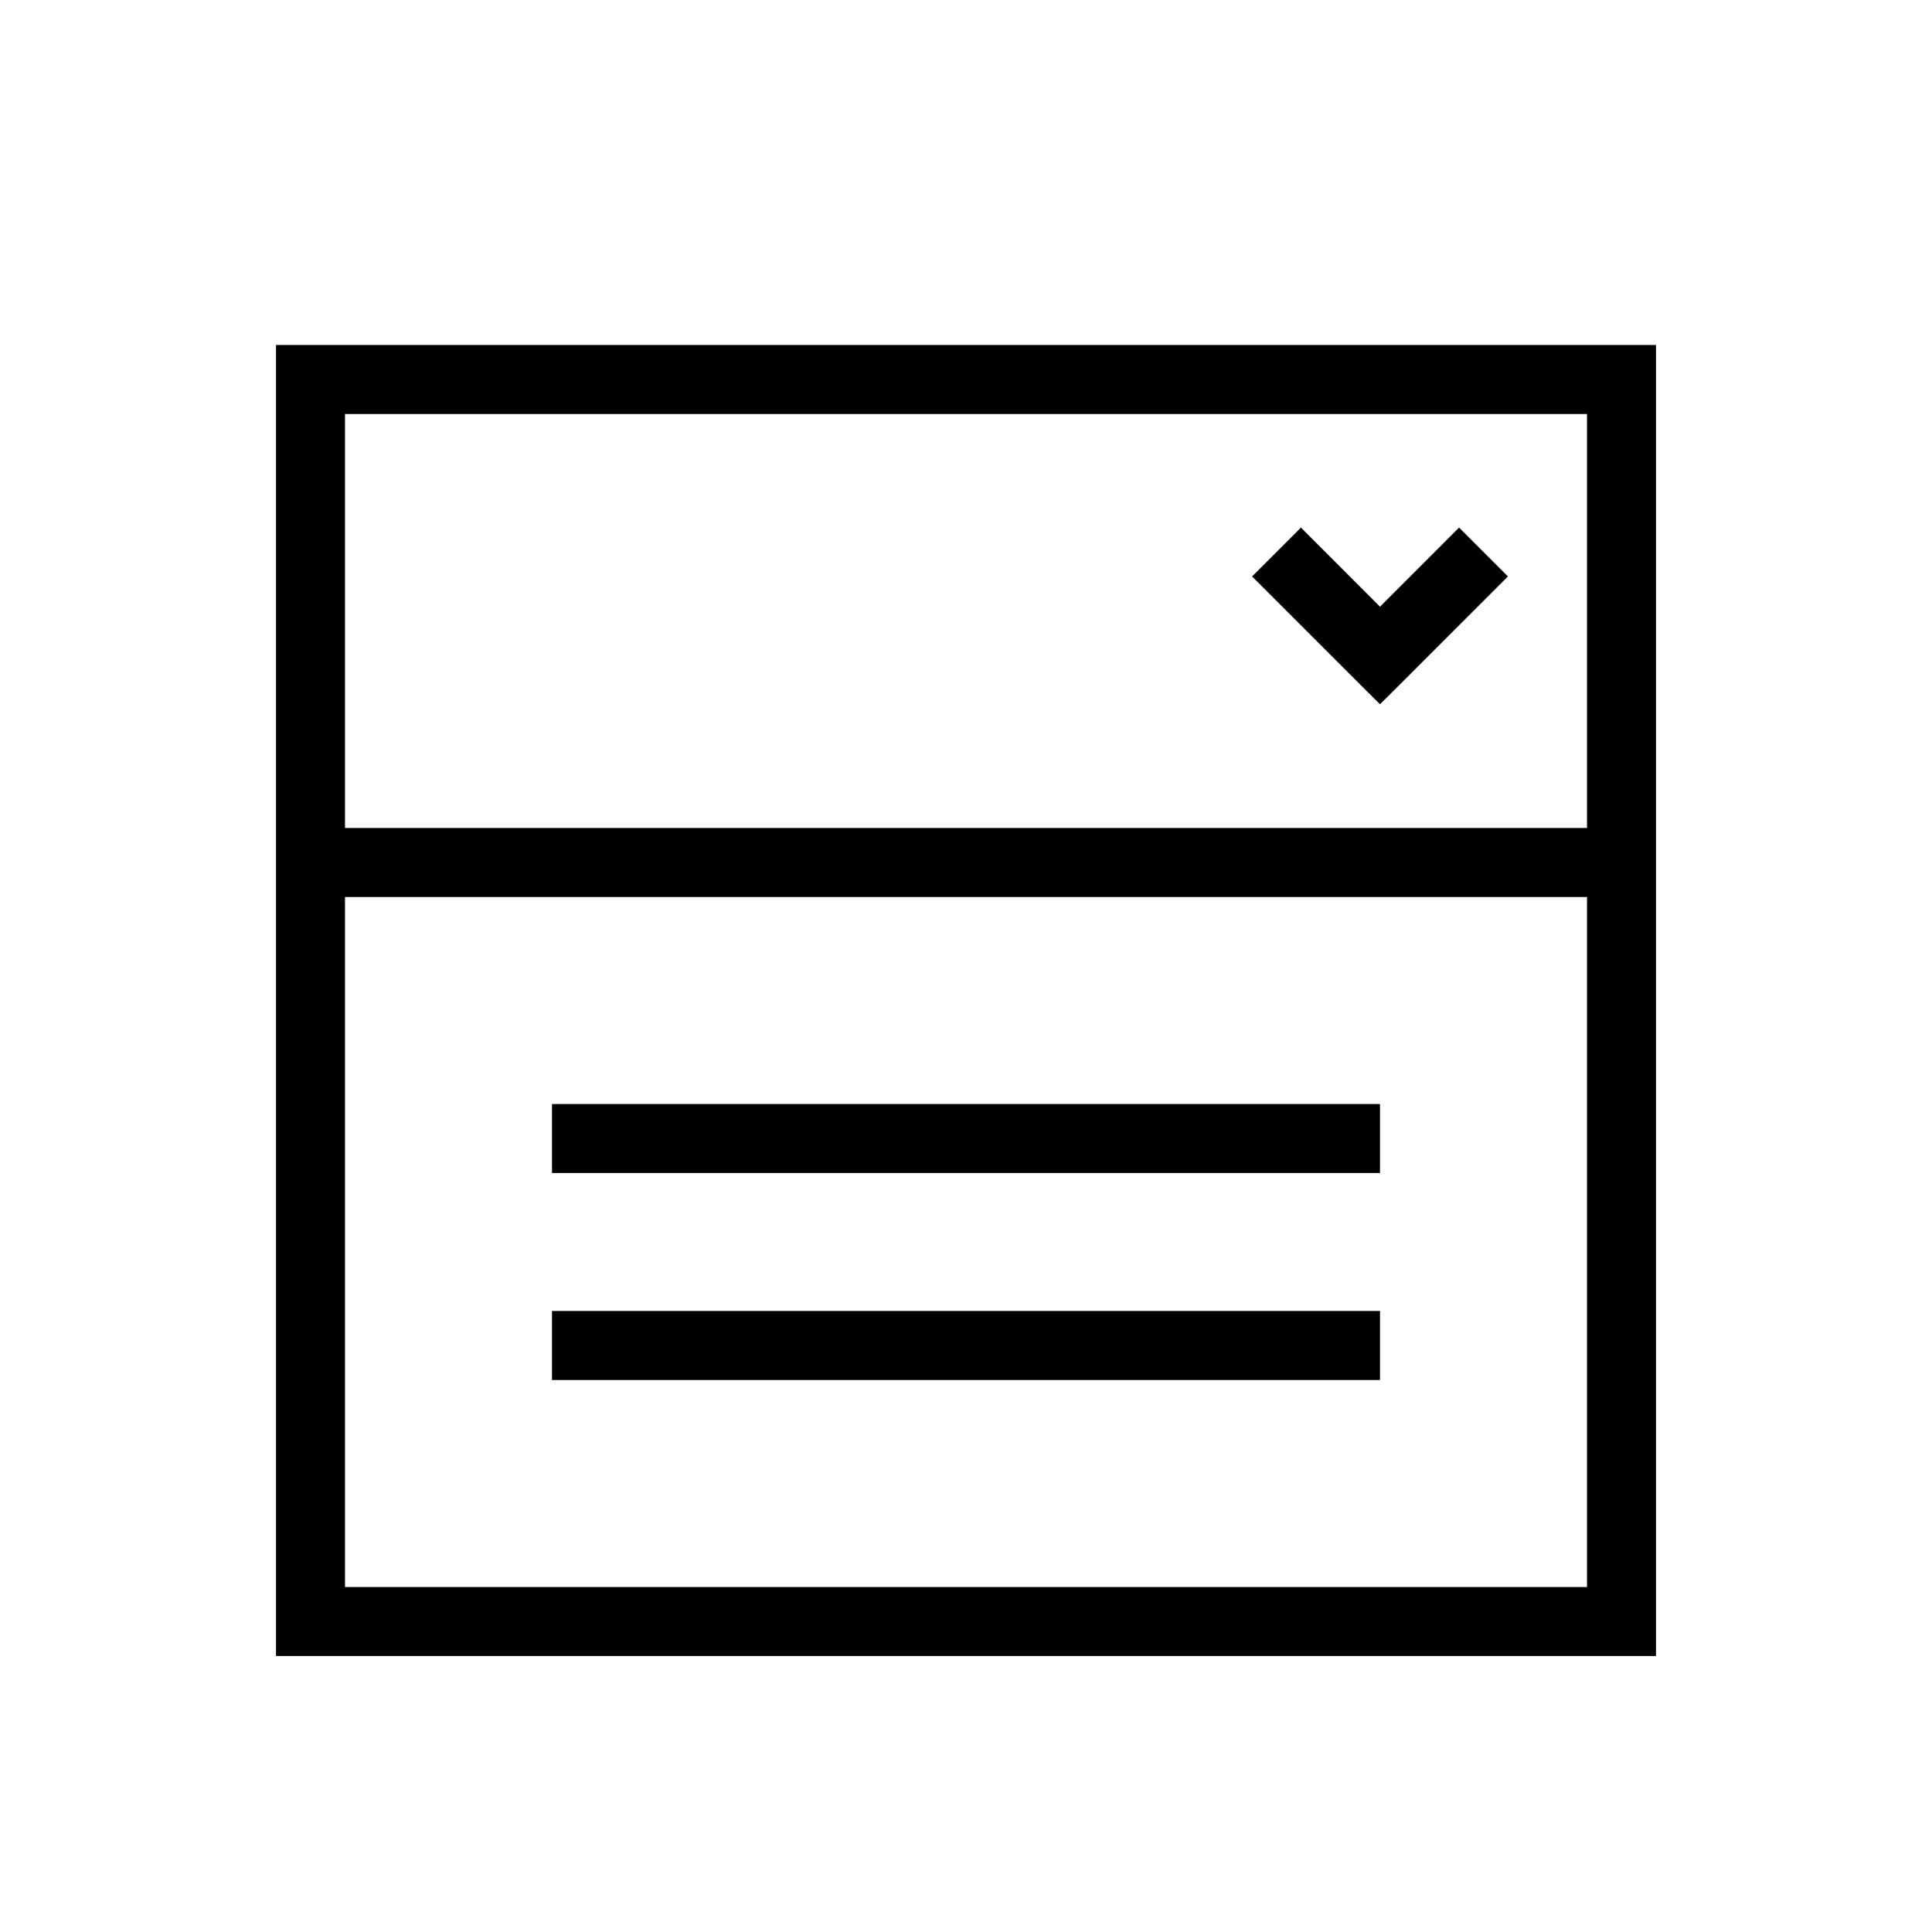
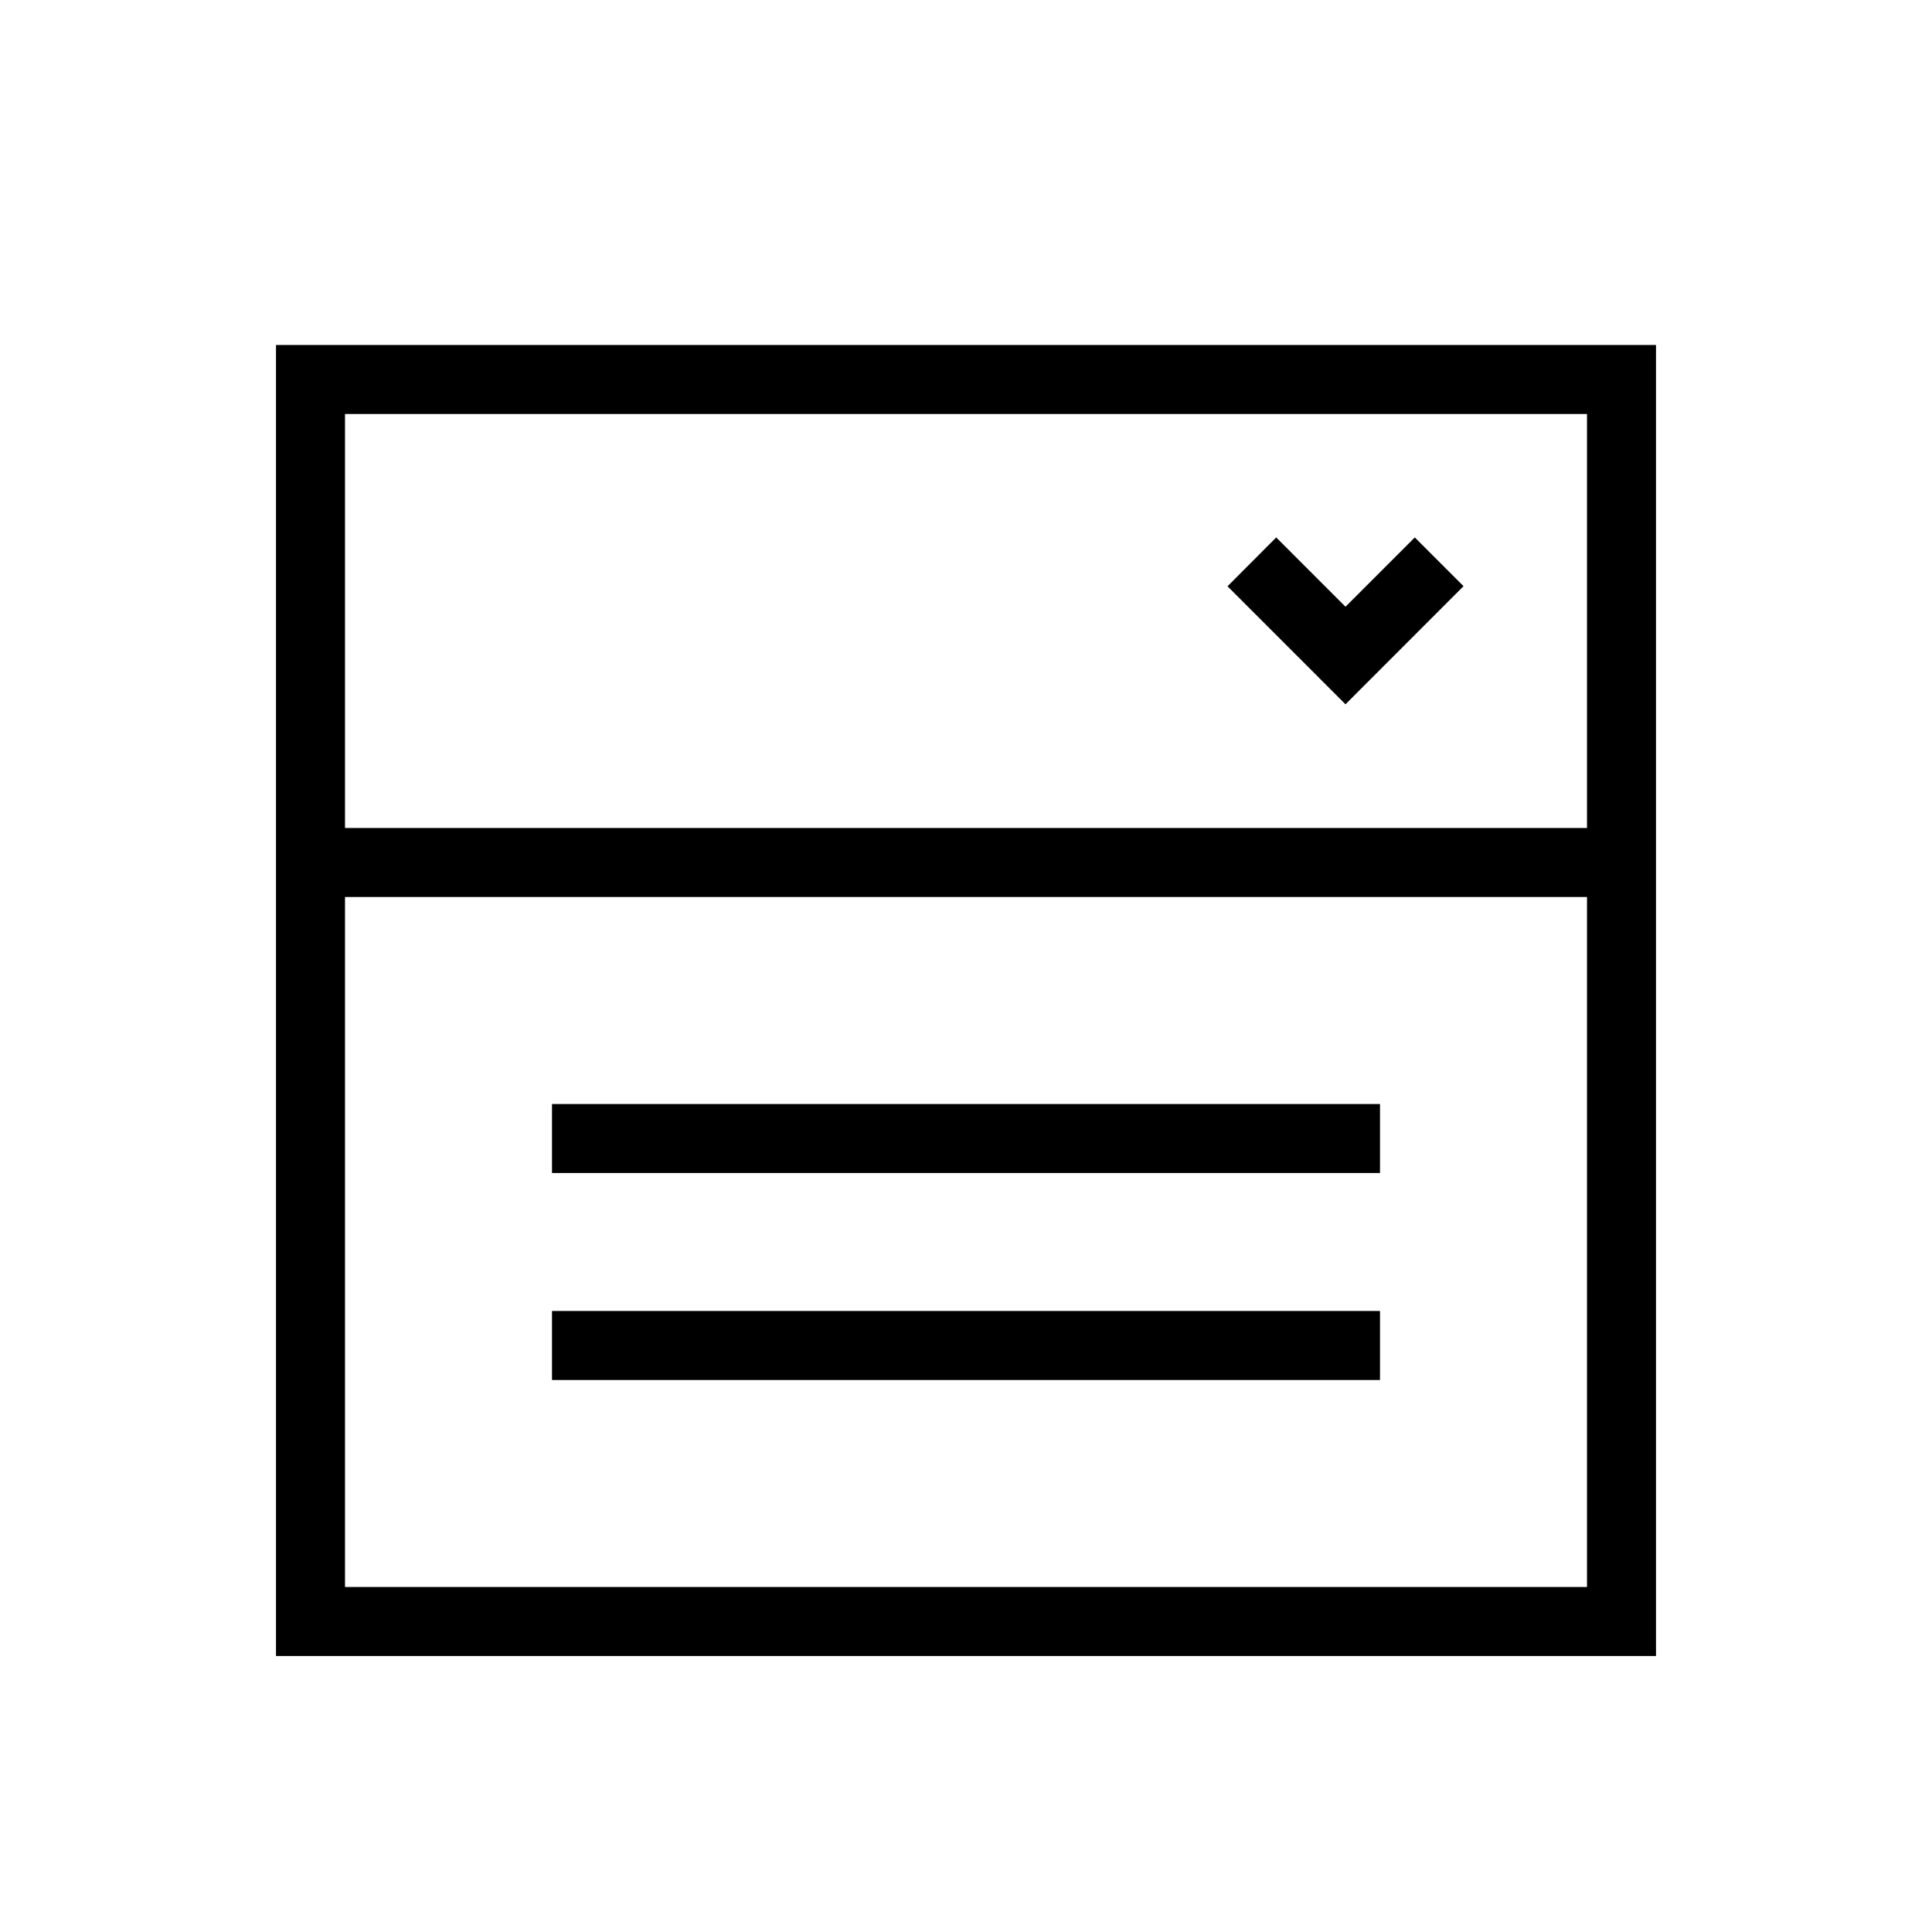
- <svg xmlns="http://www.w3.org/2000/svg" width="28" height="28" viewBox="0 0 28 28" fill="none">
-   <path fill-rule="evenodd" clip-rule="evenodd" d="M23 6H5V12H23V6ZM4 6V12V13V23V24H5H23H24V23V13V12V6V5H23H5H4V6ZM5 13H23V23H5V13ZM20 16H8V17H20V16ZM8 19H20V20H8V19ZM18.146 8.354L19.646 9.854L20 10.207L20.354 9.854L21.854 8.354L21.146 7.646L20 8.793L18.854 7.646L18.146 8.354Z" fill="black" />
+ <svg xmlns="http://www.w3.org/2000/svg" width="28" height="28" fill="none">
+   <path fill="#000" d="M20 20H8v-1h12v1Zm0-3H8v-1h12v1Zm1.21-8.504-1.71 1.711-1.71-1.71.706-.708L19.5 8.793l1.004-1.004.707.707Z" />
+   <path fill="#000" d="M24 24H4V5h20v19ZM5 23h18V13H5v10Zm0-11h18V6H5v6Z" />
</svg>
